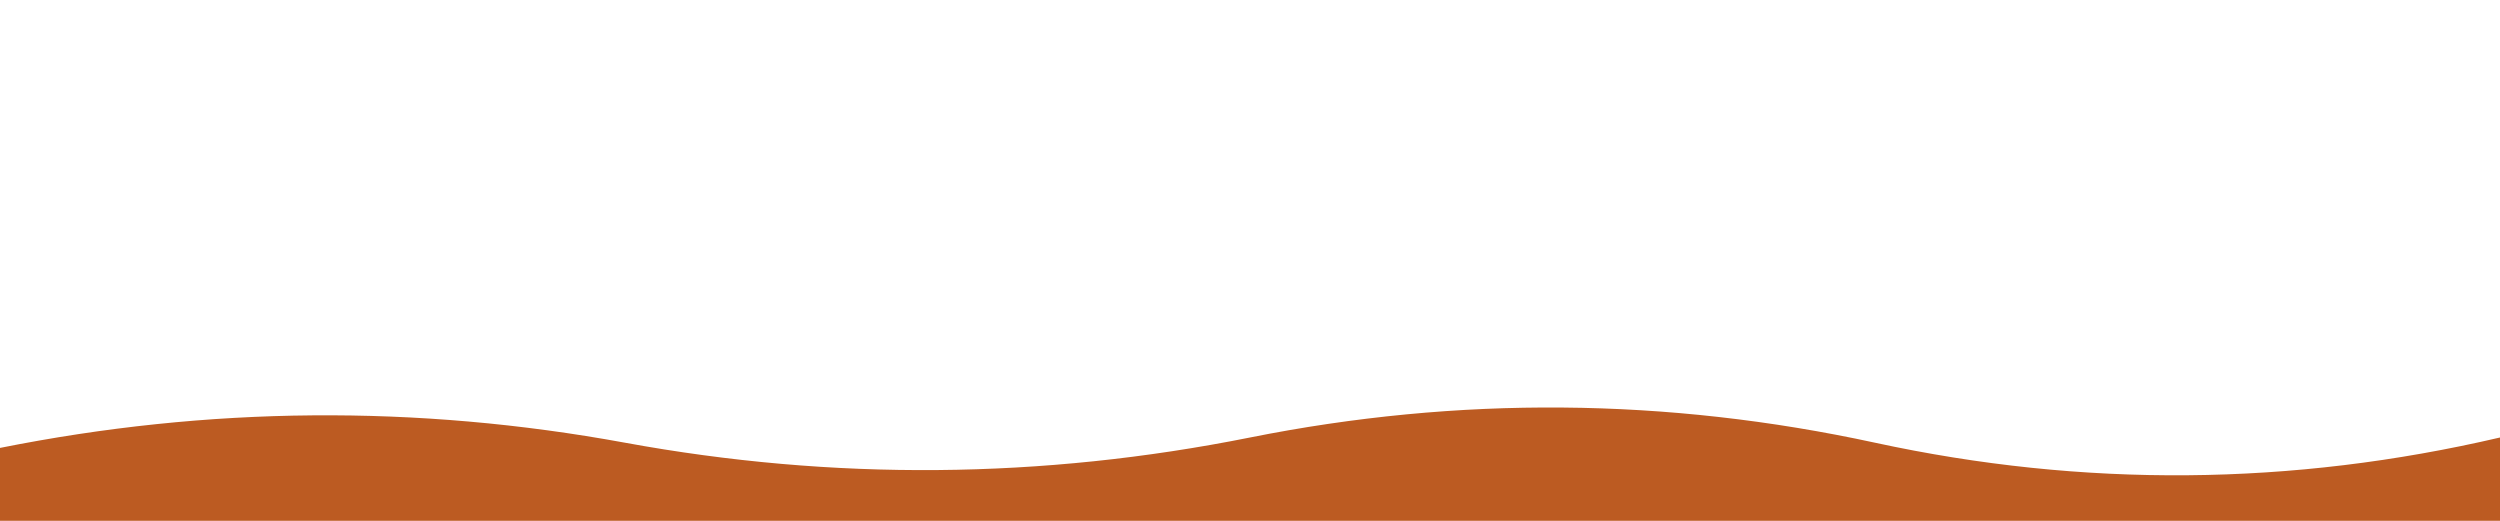
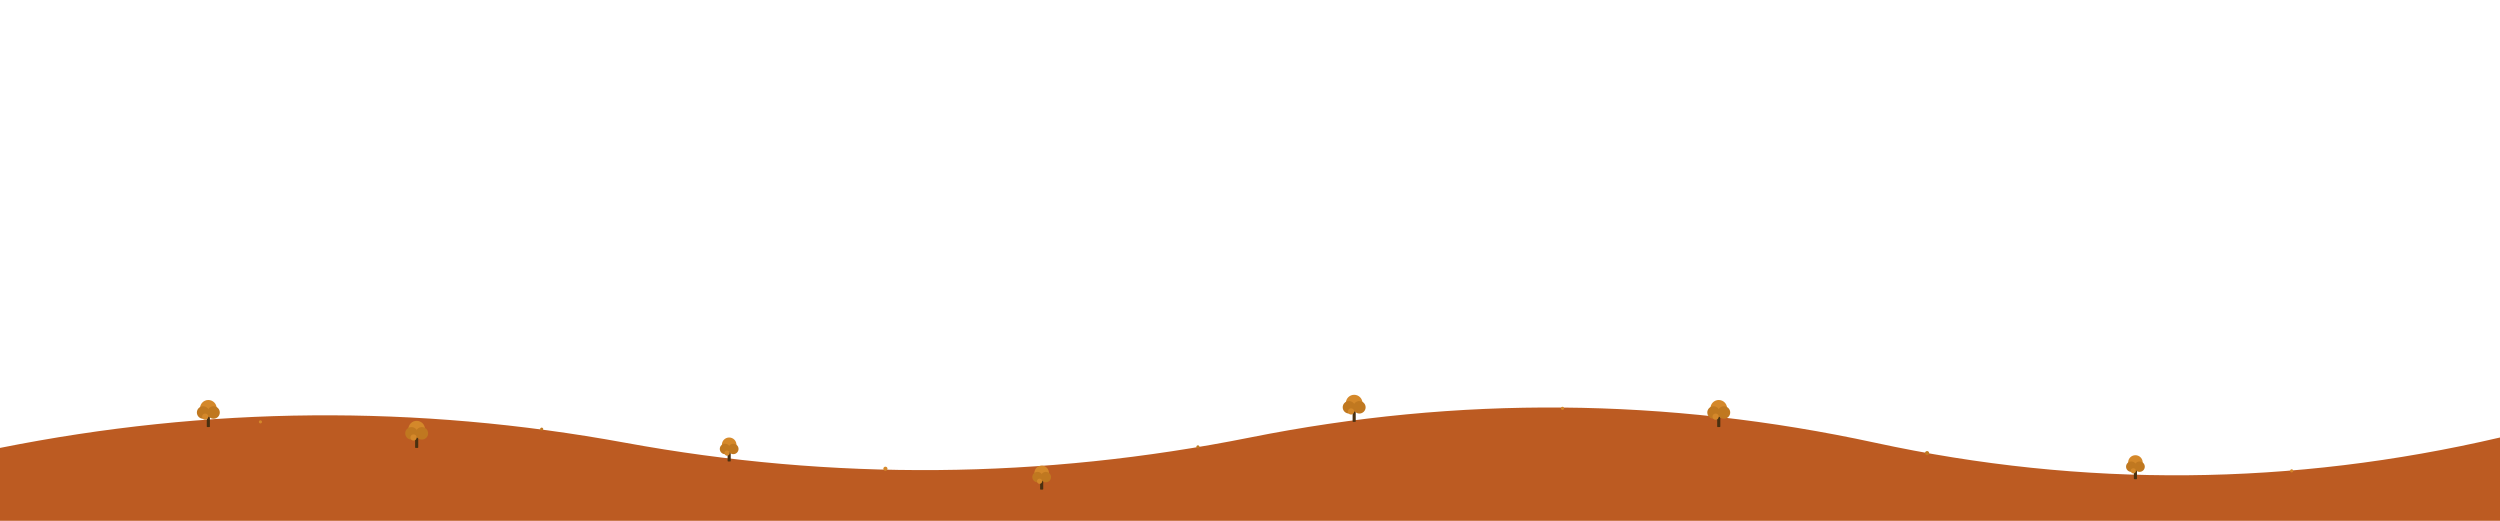
<svg xmlns="http://www.w3.org/2000/svg" viewBox="0 0 2400 500" preserveAspectRatio="xMidYMax slice">
  <path d="M0,430 Q300,370 600,425 T1200,420 T1800,425 T2400,420 L2400,500 L0,500 Z" fill="#bc5b22" />
+   <g>
+     <g transform="translate(200, 410)">
+       <rect x="-1.5" y="-12" width="3" height="12" fill="#4a3010" rx="0.5" />
+       <circle cx="0" cy="-18" r="8" fill="#d4882a" />
+       <circle cx="-5" cy="-14" r="6" fill="#c07820" />
+       <circle cx="5" cy="-14" r="6" fill="#c07820" />
+       <circle cx="-3" cy="-10" r="3" fill="#d4882a" />
+     </g>
+     <g transform="translate(400, 430)">
+       <rect x="-1.5" y="-12" width="3" height="12" fill="#4a3010" rx="0.5" />
+       <circle cx="0" cy="-18" r="8" fill="#d4882a" />
+       <circle cx="-5" cy="-14" r="6" fill="#c07820" />
+       <circle cx="5" cy="-14" r="6" fill="#c07820" />
+       <circle cx="-3" cy="-10" r="3" fill="#d4882a" />
+     </g>
+     <g transform="translate(700, 443)">
+       <rect x="-1.5" y="-10" width="3" height="10" fill="#4a3010" rx="0.5" />
+       <circle cx="0" cy="-16" r="7" fill="#d4882a" />
+       <circle cx="-4" cy="-12" r="5" fill="#c07820" />
+       <circle cx="4" cy="-12" r="5" fill="#c07820" />
+       <circle cx="-2" cy="-8" r="2.5" fill="#d4882a" />
+     </g>
+     <g transform="translate(1000, 470)">
+       <rect x="-1.5" y="-10" width="3" height="10" fill="#4a3010" rx="0.5" />
+       <circle cx="0" cy="-16" r="7" fill="#d4882a" />
+       <circle cx="-4" cy="-12" r="5" fill="#c07820" />
+       <circle cx="4" cy="-12" r="5" fill="#c07820" />
+       <circle cx="-2" cy="-8" r="2.5" fill="#d4882a" />
+     </g>
+     <g transform="translate(1300, 405)">
+       <rect x="-1.5" y="-12" width="3" height="12" fill="#4a3010" rx="0.5" />
+       <circle cx="0" cy="-18" r="8" fill="#d4882a" />
+       <circle cx="-5" cy="-14" r="6" fill="#c07820" />
+       <circle cx="5" cy="-14" r="6" fill="#c07820" />
+       <circle cx="-3" cy="-10" r="3" fill="#d4882a" />
+     </g>
+     <g transform="translate(1650, 410)">
+       <rect x="-1.5" y="-12" width="3" height="12" fill="#4a3010" rx="0.5" />
+       <circle cx="0" cy="-18" r="8" fill="#d4882a" />
+       <circle cx="-5" cy="-14" r="6" fill="#c07820" />
+       <circle cx="5" cy="-14" r="6" fill="#c07820" />
+       <circle cx="-3" cy="-10" r="3" fill="#d4882a" />
+     </g>
+     <g transform="translate(2050, 460)">
+       <rect x="-1.5" y="-10" width="3" height="10" fill="#4a3010" rx="0.5" />
+       <circle cx="0" cy="-16" r="7" fill="#d4882a" />
+       <circle cx="-4" cy="-12" r="5" fill="#c07820" />
+       <circle cx="4" cy="-12" r="5" fill="#c07820" />
+       <circle cx="-2" cy="-8" r="2.5" fill="#d4882a" />
+     </g>
+   </g>
+   <circle cx="250" cy="405" r="1.5" fill="#d4882a" />
+   <circle cx="520" cy="412" r="1.5" fill="#c07820" />
+   <circle cx="850" cy="450" r="2" fill="#d4882a" />
+   <circle cx="1150" cy="429" r="1.5" fill="#c07820" />
+   <circle cx="1500" cy="392" r="1.5" fill="#d4882a" />
+   <circle cx="1850" cy="435" r="2" fill="#c07820" />
+   <circle cx="2200" cy="452" r="1.5" fill="#d4882a" />
</svg>
